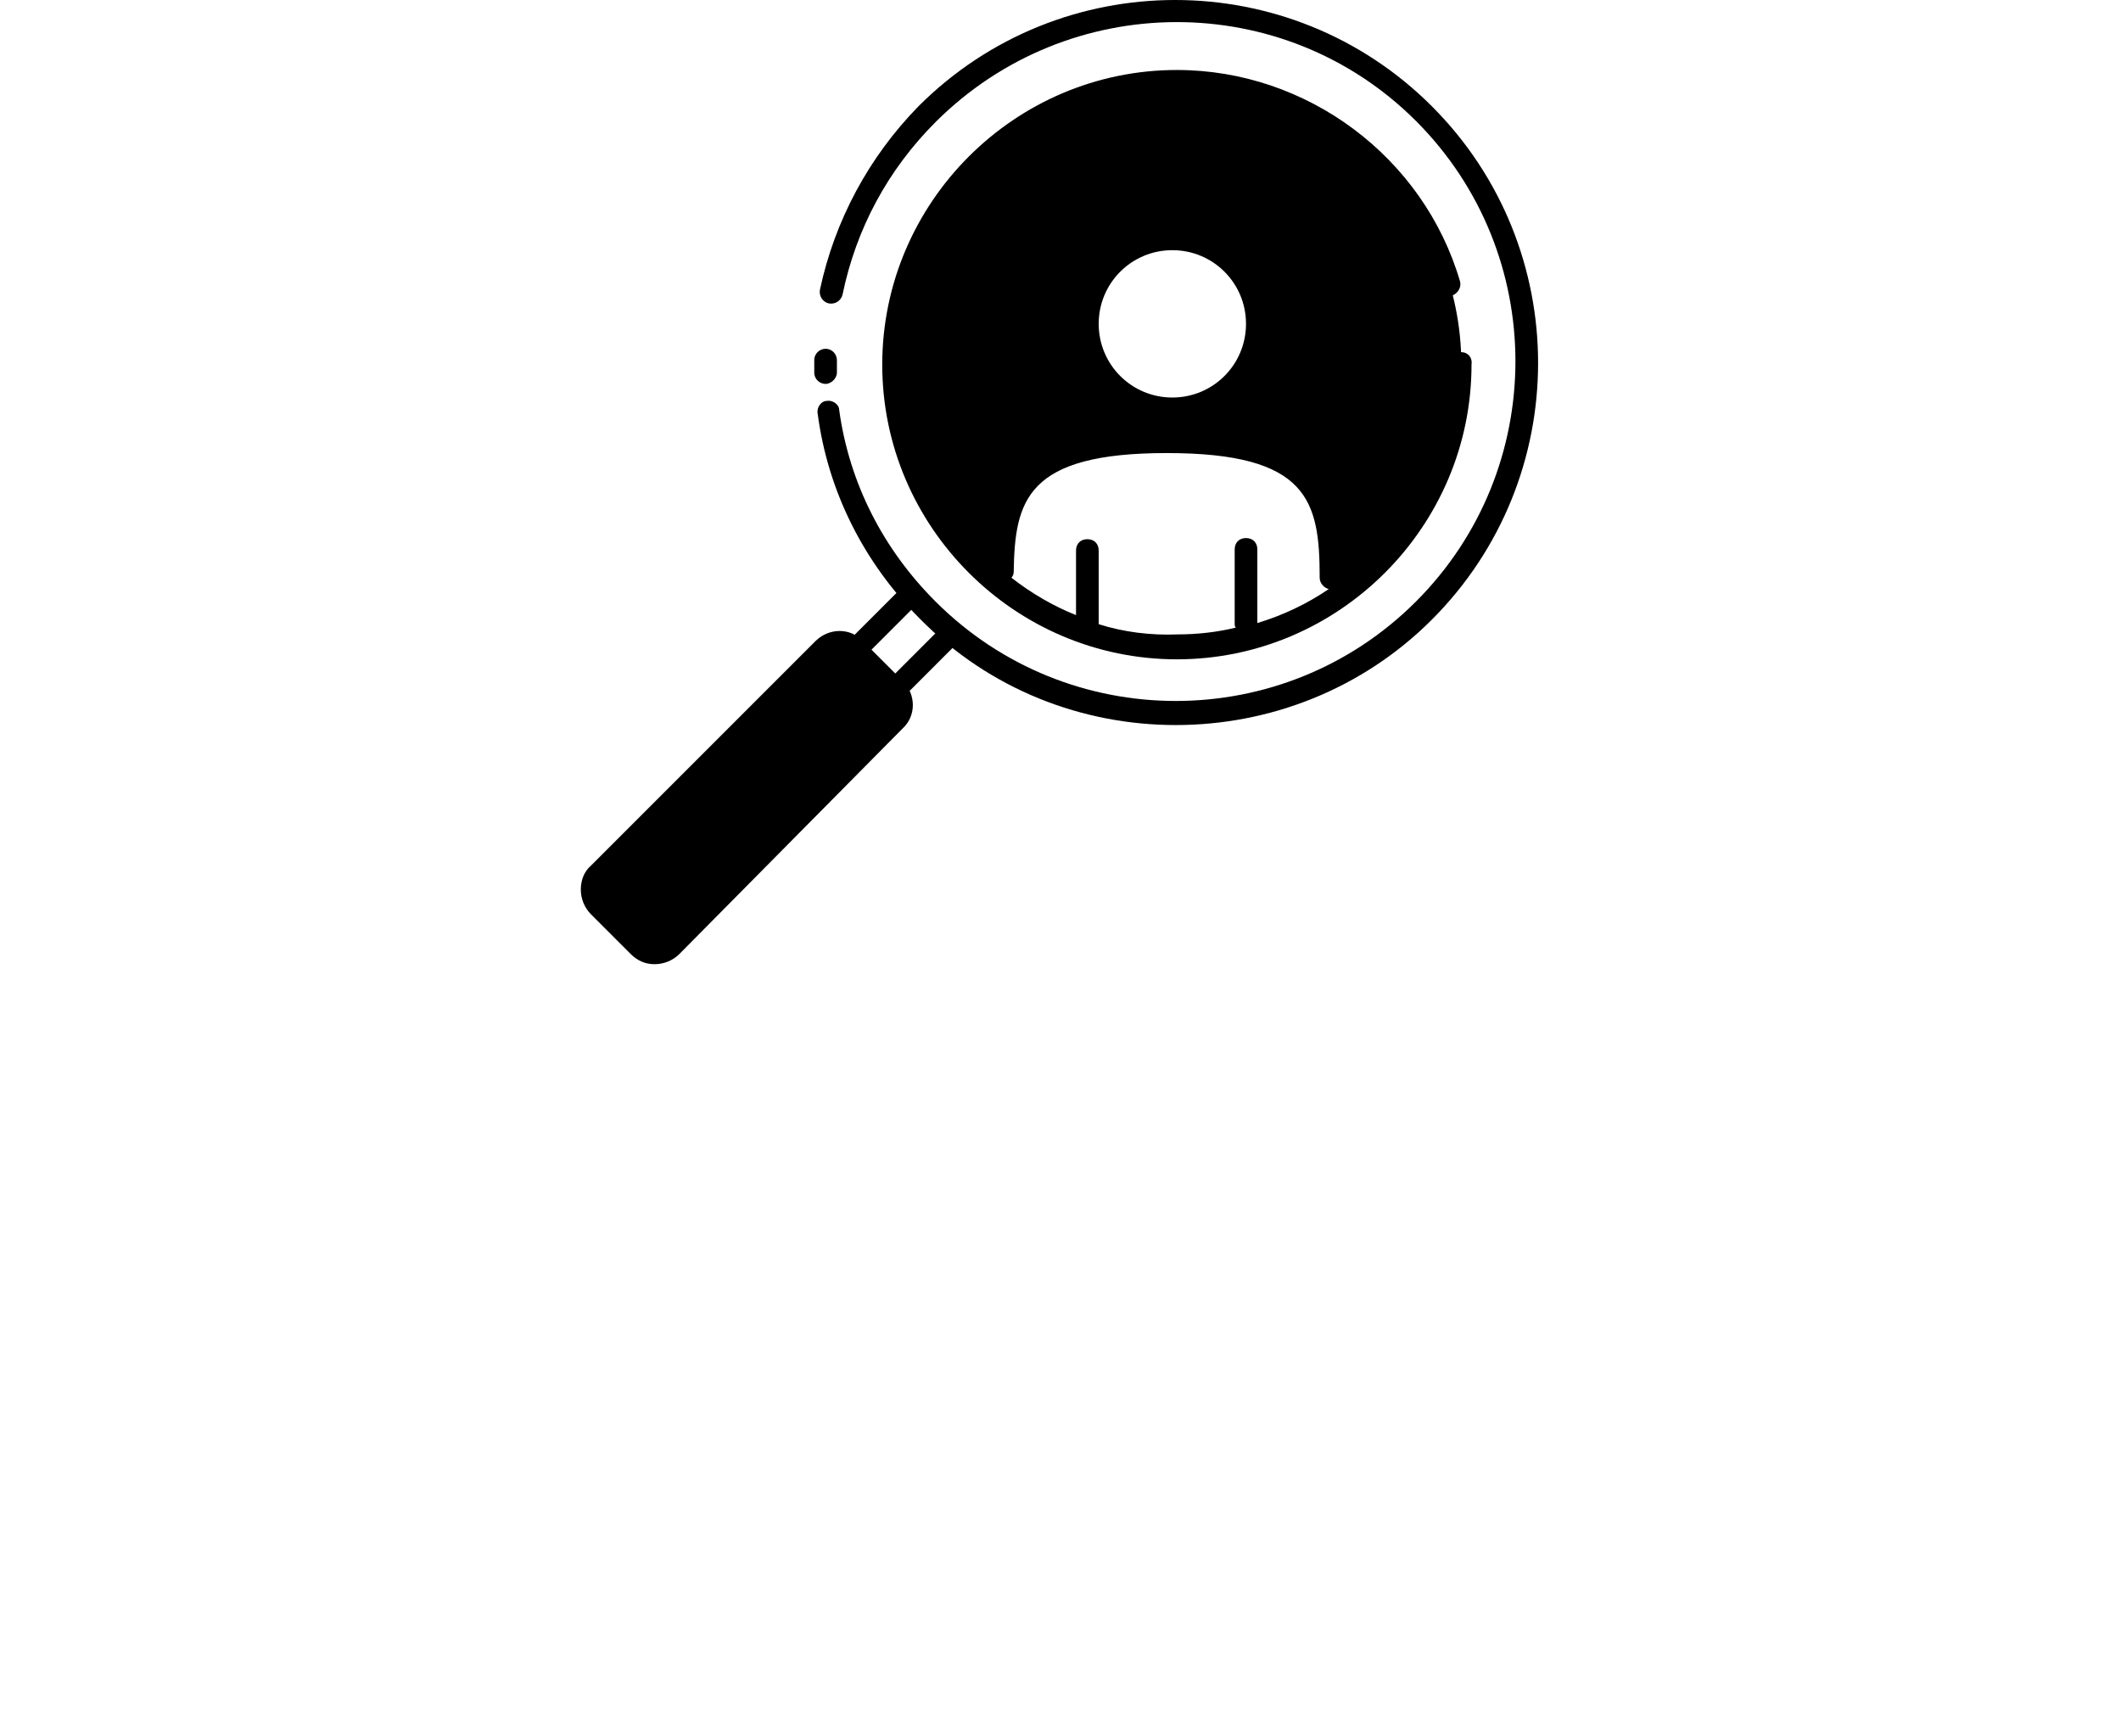
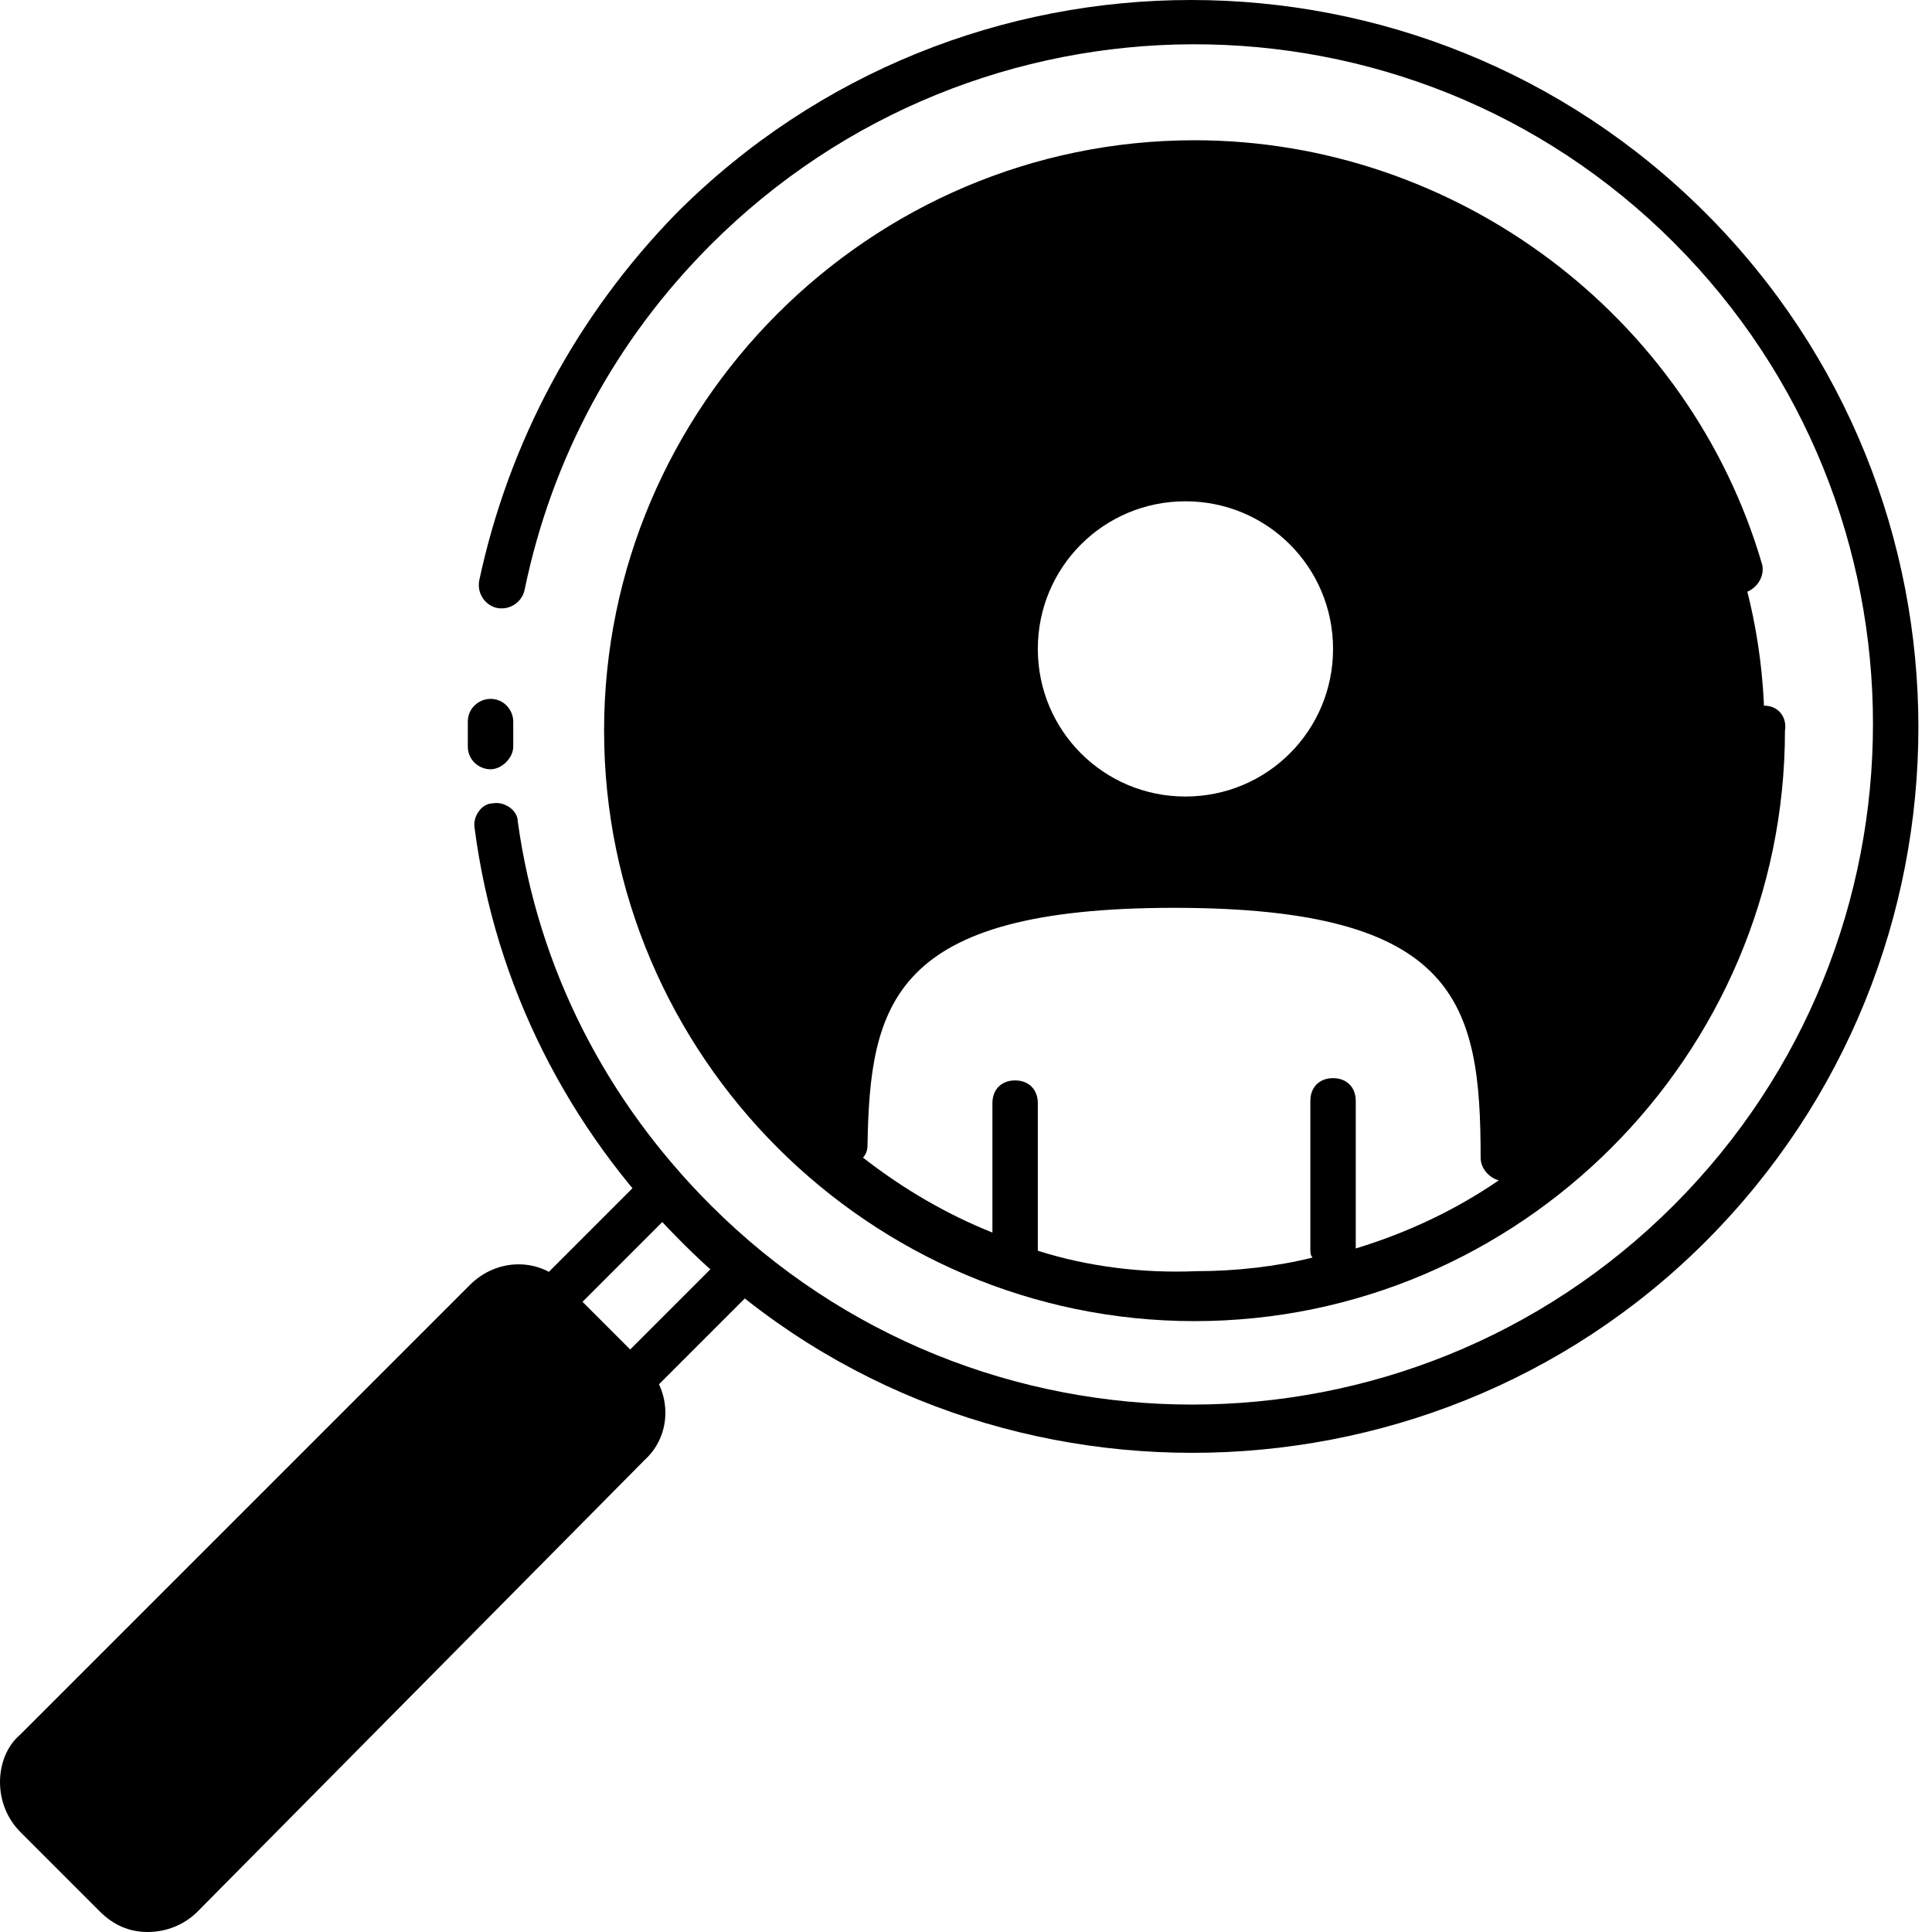
- <svg xmlns="http://www.w3.org/2000/svg" width="154" height="126" viewBox="0 0 154 126" fill="none">
-   <path fill-rule="evenodd" clip-rule="evenodd" d="M85.121 29.682C88.495 29.682 91.292 26.885 91.292 23.511C91.292 20.138 88.495 17.34 85.121 17.34C81.748 17.34 78.95 20.138 78.95 23.511C78.95 26.885 81.748 29.682 85.121 29.682ZM81.501 46.632C72.039 44.74 64.963 36.429 64.963 26.473C64.963 15.119 74.178 5.903 85.533 5.903C96.887 5.903 106.103 15.119 106.103 26.473C106.103 33.714 102.4 40.05 96.723 43.752C96.641 38.239 95.818 32.233 84.71 32.233C73.767 32.233 72.862 37.088 72.779 42.518C75.906 44.575 78.868 45.974 81.501 46.632ZM85.121 46.961C88.33 46.879 91.951 45.974 95.982 44.164C92.938 45.974 89.318 46.961 85.533 46.961C85.368 46.961 85.286 46.961 85.121 46.961Z" fill="currentcolor" class="tint" />
-   <path d="M85.121 30.505C81.254 30.505 78.127 27.379 78.127 23.511C78.127 19.644 81.254 16.518 85.121 16.518C88.988 16.518 92.115 19.644 92.115 23.511C92.115 27.379 88.988 30.505 85.121 30.505ZM85.121 18.163C82.159 18.163 79.773 20.549 79.773 23.511C79.773 26.474 82.159 28.86 85.121 28.86C88.083 28.86 90.469 26.474 90.469 23.511C90.469 20.549 88.083 18.163 85.121 18.163Z" fill="currentcolor" class="shade" />
-   <path d="M62.659 53.215C62.412 53.215 62.247 53.133 62.083 52.968L59.203 50.088C58.874 49.759 58.874 49.265 59.203 48.936L65.456 42.683C65.785 42.354 66.279 42.354 66.608 42.683C66.937 43.012 66.937 43.506 66.608 43.835L60.931 49.512L62.659 51.24L68.171 45.727C68.501 45.398 68.994 45.398 69.323 45.727C69.653 46.056 69.653 46.55 69.323 46.879L63.235 52.968C63.07 53.133 62.906 53.215 62.659 53.215Z" fill="currentcolor" class="shade" />
-   <path d="M60.953 45.956L42.335 64.574L47.571 69.811L66.189 51.193L60.953 45.956Z" fill="currentcolor" class="tint" />
-   <path d="M47.519 70C46.861 70 46.285 69.753 45.791 69.26L42.911 66.38C42.418 65.886 42.171 65.228 42.171 64.57C42.171 63.911 42.418 63.253 42.911 62.842L59.203 46.55C60.19 45.563 61.754 45.563 62.659 46.55L65.538 49.43C66.526 50.417 66.526 51.981 65.538 52.886L49.329 69.26C48.836 69.753 48.177 70 47.519 70ZM60.931 47.455C60.684 47.455 60.519 47.538 60.355 47.702L44.063 63.993C43.899 64.158 43.816 64.405 43.816 64.57C43.816 64.816 43.899 64.981 44.063 65.145L46.943 68.025C47.272 68.354 47.766 68.354 48.095 68.025L64.387 51.816C64.716 51.487 64.716 50.993 64.387 50.664L61.507 47.702C61.342 47.538 61.178 47.455 60.931 47.455Z" fill="currentcolor" class="shade" />
-   <path d="M85.368 52.639C78.621 52.639 71.874 50.088 66.773 44.904C62.741 40.873 60.108 35.689 59.367 30.012C59.285 29.6 59.614 29.107 60.026 29.107C60.437 29.024 60.931 29.354 60.931 29.765C61.671 35.113 64.14 39.885 67.925 43.67C77.551 53.297 93.185 53.297 102.811 43.67C112.438 34.044 112.438 18.41 102.811 8.783C93.185 -0.843 77.551 -0.761 67.925 8.866C64.469 12.322 62.165 16.6 61.178 21.372C61.095 21.784 60.684 22.113 60.19 22.031C59.779 21.948 59.45 21.537 59.532 21.043C60.602 16.024 63.07 11.416 66.69 7.714C76.975 -2.571 93.678 -2.571 103.963 7.714C114.248 17.999 114.248 34.702 103.963 44.987C98.862 50.088 92.115 52.639 85.368 52.639ZM59.943 27.872C59.532 27.872 59.121 27.543 59.121 27.05C59.121 26.721 59.121 26.391 59.121 26.145C59.121 25.651 59.532 25.322 59.943 25.322C60.437 25.322 60.766 25.733 60.766 26.145C60.766 26.474 60.766 26.721 60.766 27.05C60.766 27.461 60.355 27.872 59.943 27.872Z" fill="currentcolor" class="shade" />
-   <path d="M106.103 25.569C105.609 25.569 105.28 25.898 105.28 26.392C105.28 32.809 102.235 38.487 97.463 42.107V42.025C97.463 36.183 96.476 31.328 84.71 31.328C73.602 31.328 72.203 35.525 71.956 40.708C68.171 37.088 65.785 31.987 65.785 26.392C65.785 15.531 74.671 6.644 85.532 6.644C94.254 6.644 102.071 12.486 104.457 20.879C104.622 21.29 105.033 21.537 105.444 21.455C105.856 21.29 106.103 20.879 106.02 20.468C103.387 11.417 94.912 5.081 85.45 5.081C73.684 5.081 64.057 14.708 64.057 26.474C64.057 38.24 73.684 47.867 85.45 47.867C97.216 47.867 106.843 38.24 106.843 26.474C106.925 25.98 106.596 25.569 106.103 25.569ZM79.773 45.316V39.968C79.773 39.474 79.444 39.145 78.95 39.145C78.456 39.145 78.127 39.474 78.127 39.968V44.658C76.482 44 74.918 43.095 73.437 41.943C73.52 41.86 73.602 41.696 73.602 41.531C73.684 36.348 74.507 32.892 84.71 32.892C94.995 32.892 95.818 36.348 95.818 41.943C95.818 42.354 96.147 42.683 96.476 42.766C94.912 43.835 93.185 44.658 91.292 45.234V39.886C91.292 39.392 90.963 39.063 90.469 39.063C89.976 39.063 89.647 39.392 89.647 39.886V45.234C89.647 45.398 89.647 45.481 89.729 45.563C88.412 45.892 86.931 46.057 85.532 46.057C83.558 46.139 81.583 45.892 79.773 45.316Z" fill="currentcolor" class="shade" />
+ <svg xmlns="http://www.w3.org/2000/svg" width="64" height="64" viewBox="0 0 64 64" fill="none">
+   <path fill-rule="evenodd" clip-rule="evenodd" d="M39.269 27.138C42.353 27.138 44.911 24.58 44.911 21.496C44.911 18.412 42.353 15.854 39.269 15.854C36.184 15.854 33.627 18.412 33.627 21.496C33.627 24.58 36.184 27.138 39.269 27.138ZM35.959 42.635C27.308 40.905 20.838 33.307 20.838 24.204C20.838 13.823 29.264 5.397 39.645 5.397C50.026 5.397 58.452 13.823 58.452 24.204C58.452 30.824 55.067 36.617 49.876 40.002C49.801 34.962 49.048 29.47 38.893 29.47C28.887 29.47 28.06 33.908 27.985 38.874C30.843 40.754 33.552 42.033 35.959 42.635ZM39.269 42.936C42.203 42.861 45.513 42.033 49.199 40.378C46.416 42.033 43.105 42.936 39.645 42.936C39.495 42.936 39.419 42.936 39.269 42.936Z" fill="currentcolor" class="tint" />
+   <path d="M39.269 27.89C35.733 27.89 32.875 25.032 32.875 21.496C32.875 17.96 35.733 15.102 39.269 15.102C42.805 15.102 45.663 17.96 45.663 21.496C45.663 25.032 42.805 27.89 39.269 27.89ZM39.269 16.606C36.561 16.606 34.379 18.788 34.379 21.496C34.379 24.204 36.561 26.386 39.269 26.386C41.977 26.386 44.159 24.204 44.159 21.496C44.159 18.788 41.977 16.606 39.269 16.606Z" fill="currentcolor" class="shade" />
+   <path d="M18.732 48.653C18.506 48.653 18.355 48.578 18.205 48.428L15.572 45.795C15.271 45.494 15.271 45.042 15.572 44.742L21.289 39.024C21.59 38.723 22.042 38.723 22.343 39.024C22.643 39.325 22.643 39.776 22.343 40.078L17.152 45.268L18.732 46.848L23.772 41.808C24.073 41.507 24.524 41.507 24.825 41.808C25.126 42.109 25.126 42.56 24.825 42.861L19.258 48.428C19.108 48.578 18.957 48.653 18.732 48.653Z" fill="currentcolor" class="shade" />
+   <path d="M17.172 42.017L0.15 59.039L4.937 63.827L21.959 46.805L17.172 42.017Z" fill="currentcolor" class="tint" />
+   <path d="M4.89 64C4.288 64 3.761 63.774 3.31 63.323L0.677 60.69C0.226 60.239 0 59.637 0 59.035C0 58.433 0.226 57.831 0.677 57.455L15.572 42.56C16.475 41.657 17.904 41.657 18.732 42.56L21.365 45.193C22.267 46.096 22.267 47.525 21.365 48.353L6.545 63.323C6.093 63.774 5.492 64 4.89 64ZM17.152 43.388C16.926 43.388 16.776 43.463 16.625 43.613L1.73 58.508C1.58 58.659 1.505 58.885 1.505 59.035C1.505 59.261 1.58 59.411 1.73 59.562L4.363 62.194C4.664 62.495 5.115 62.495 5.416 62.194L20.311 47.375C20.612 47.074 20.612 46.622 20.311 46.322L17.678 43.613C17.528 43.463 17.378 43.388 17.152 43.388Z" fill="currentcolor" class="shade" />
+   <path d="M39.495 48.127C33.326 48.127 27.157 45.795 22.493 41.056C18.807 37.369 16.4 32.63 15.723 27.439C15.647 27.063 15.948 26.612 16.325 26.612C16.701 26.537 17.152 26.837 17.152 27.214C17.829 32.103 20.086 36.467 23.546 39.927C32.348 48.729 46.641 48.729 55.443 39.927C64.245 31.125 64.245 16.832 55.443 8.031C46.641 -0.771 32.348 -0.696 23.546 8.106C20.387 11.265 18.28 15.177 17.378 19.54C17.302 19.916 16.926 20.218 16.475 20.142C16.099 20.067 15.798 19.691 15.873 19.239C16.851 14.651 19.108 10.438 22.418 7.053C31.821 -2.351 47.093 -2.351 56.496 7.053C65.9 16.456 65.9 31.727 56.496 41.131C51.832 45.795 45.663 48.127 39.495 48.127ZM16.249 25.483C15.873 25.483 15.497 25.183 15.497 24.731C15.497 24.43 15.497 24.129 15.497 23.904C15.497 23.452 15.873 23.151 16.249 23.151C16.701 23.151 17.002 23.527 17.002 23.904C17.002 24.204 17.002 24.43 17.002 24.731C17.002 25.107 16.625 25.483 16.249 25.483Z" fill="currentcolor" class="shade" />
+   <path d="M58.452 23.377C58.001 23.377 57.7 23.678 57.7 24.13C57.7 29.997 54.916 35.188 50.553 38.498V38.423C50.553 33.082 49.65 28.643 38.893 28.643C28.737 28.643 27.458 32.48 27.233 37.219C23.772 33.909 21.59 29.245 21.59 24.13C21.59 14.199 29.715 6.075 39.645 6.075C47.619 6.075 54.766 11.416 56.947 19.089C57.098 19.465 57.474 19.691 57.85 19.616C58.226 19.465 58.452 19.089 58.377 18.713C55.969 10.438 48.221 4.646 39.57 4.646C28.812 4.646 20.011 13.447 20.011 24.205C20.011 34.962 28.812 43.764 39.57 43.764C50.327 43.764 59.129 34.962 59.129 24.205C59.204 23.753 58.903 23.377 58.452 23.377ZM34.379 41.432V36.542C34.379 36.091 34.078 35.79 33.627 35.79C33.175 35.79 32.875 36.091 32.875 36.542V40.83C31.37 40.228 29.941 39.401 28.587 38.347C28.662 38.272 28.737 38.122 28.737 37.971C28.812 33.232 29.564 30.073 38.893 30.073C48.296 30.073 49.048 33.232 49.048 38.347C49.048 38.724 49.349 39.025 49.65 39.1C48.221 40.078 46.641 40.83 44.911 41.357V36.467C44.911 36.016 44.61 35.715 44.159 35.715C43.707 35.715 43.407 36.016 43.407 36.467V41.357C43.407 41.507 43.407 41.582 43.482 41.658C42.278 41.959 40.924 42.109 39.645 42.109C37.84 42.184 36.034 41.959 34.379 41.432Z" fill="currentcolor" class="shade" />
</svg>
